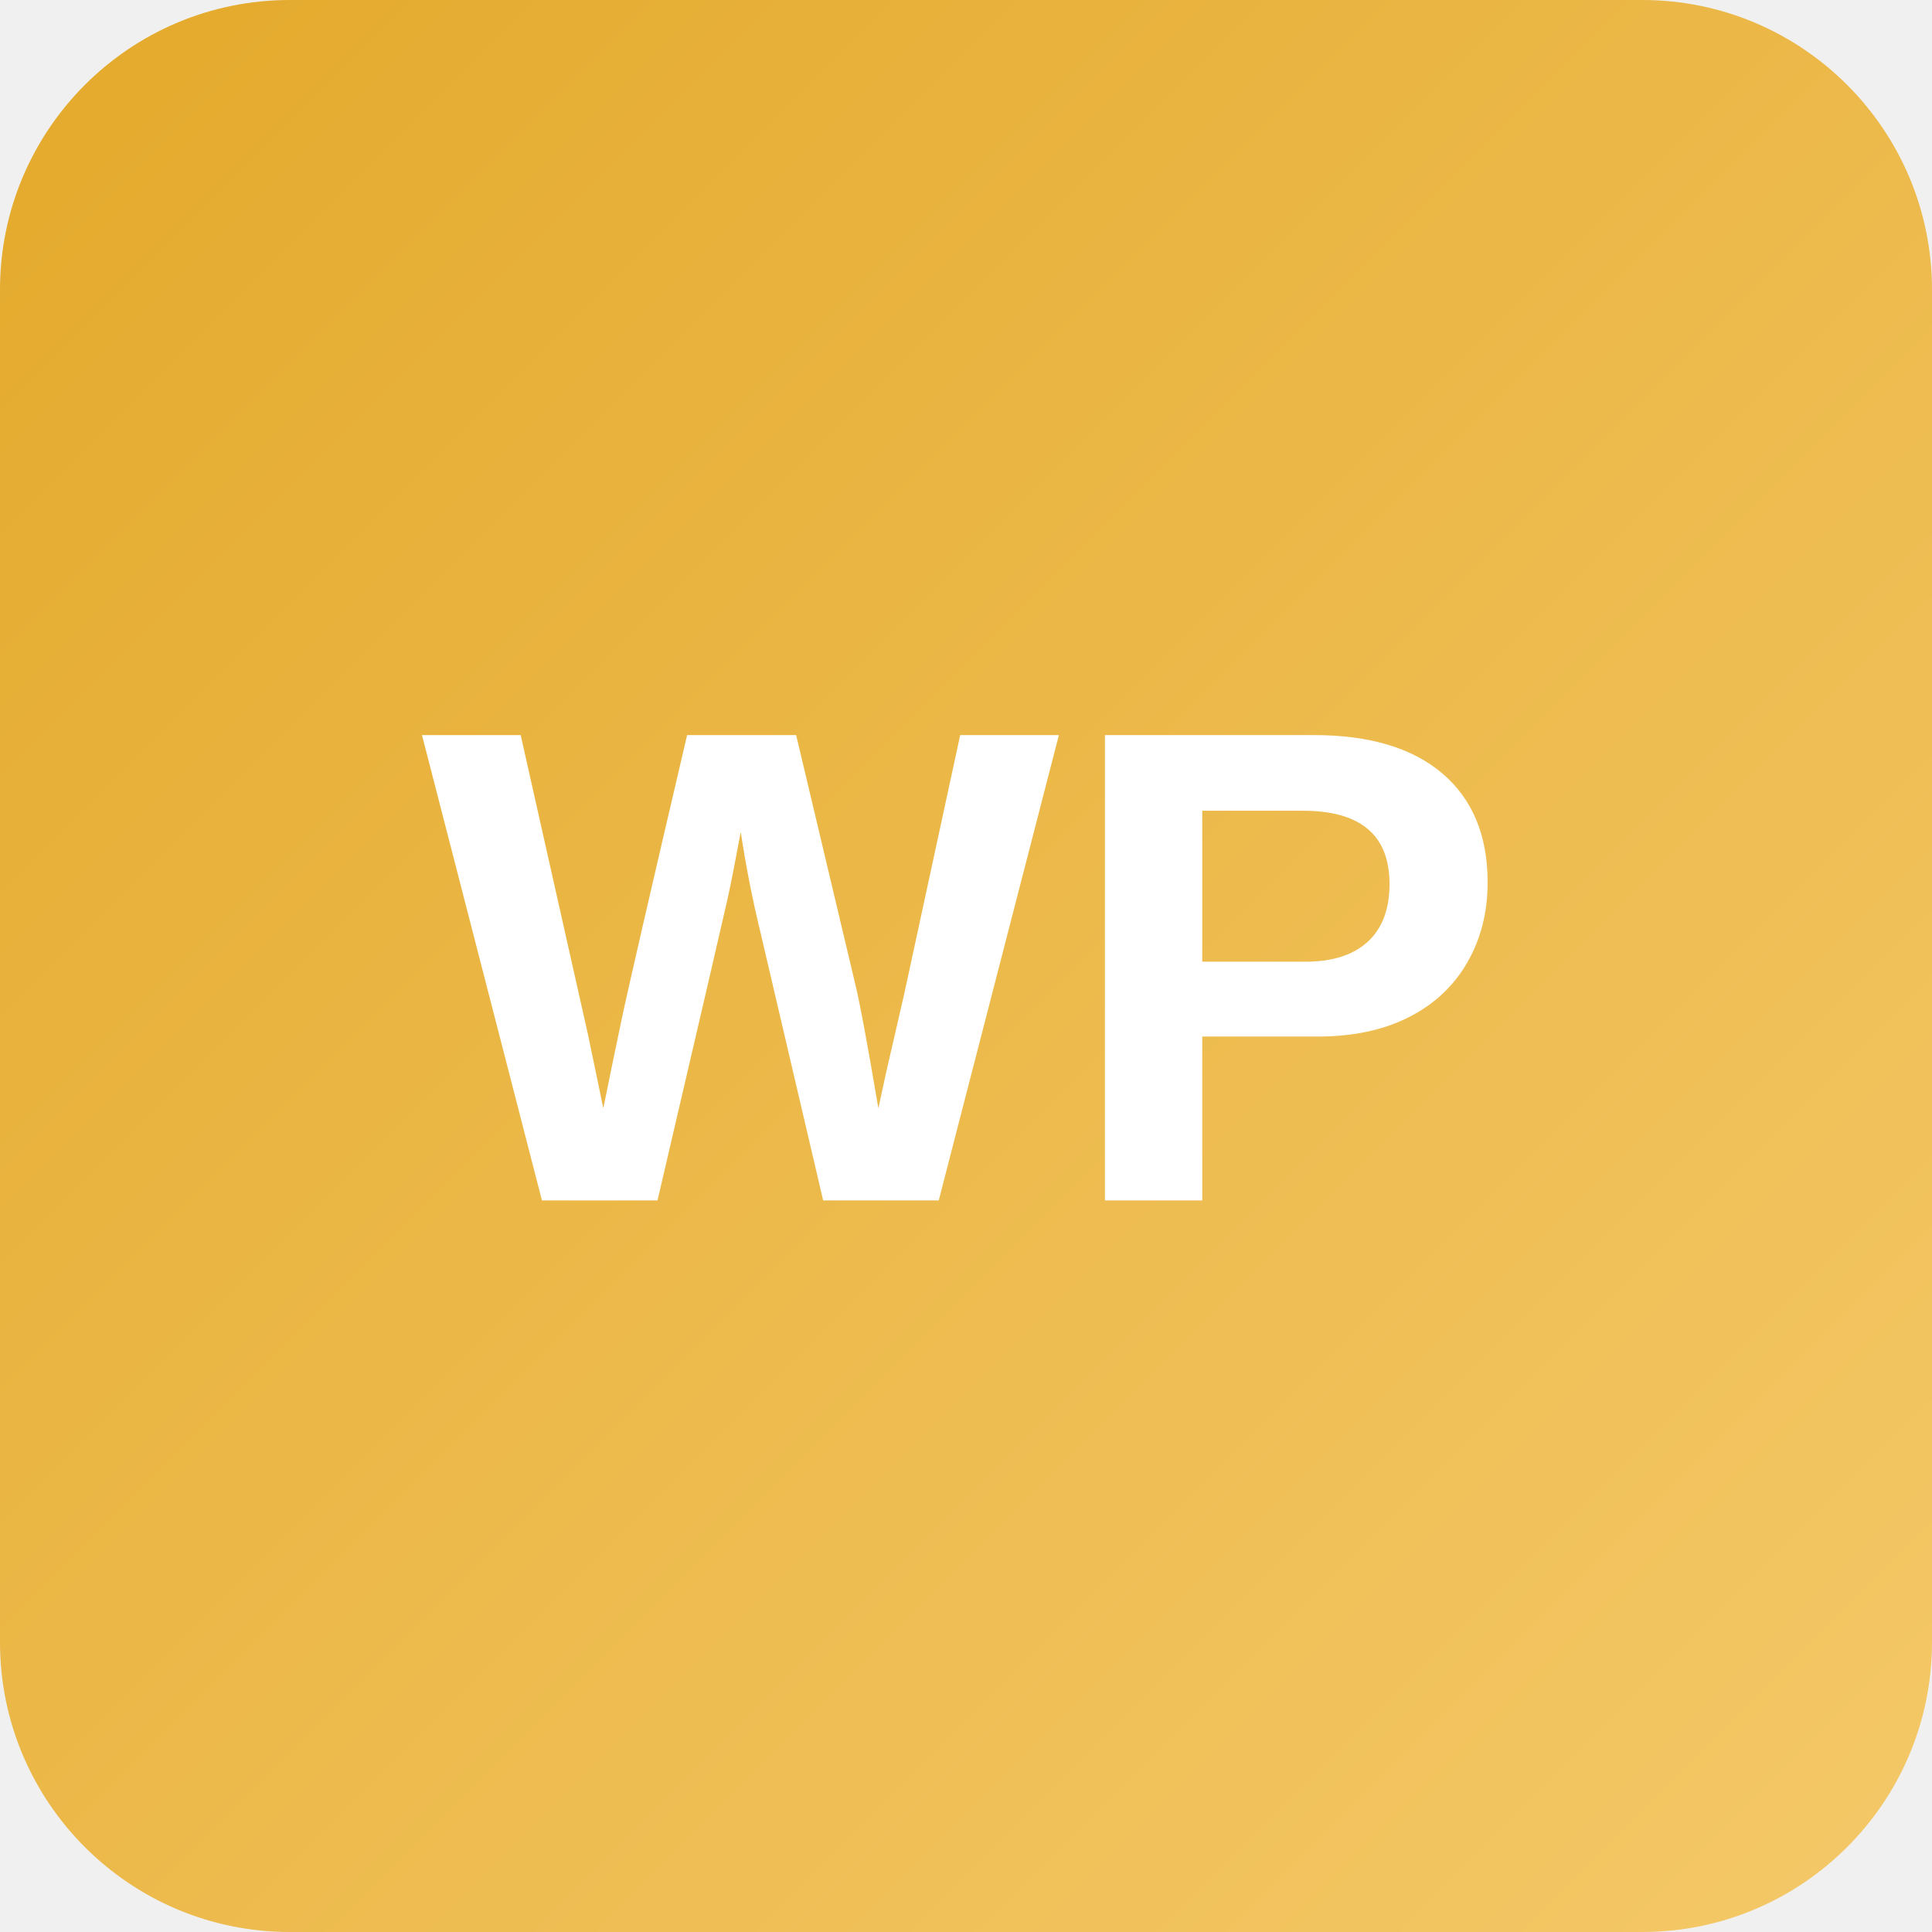
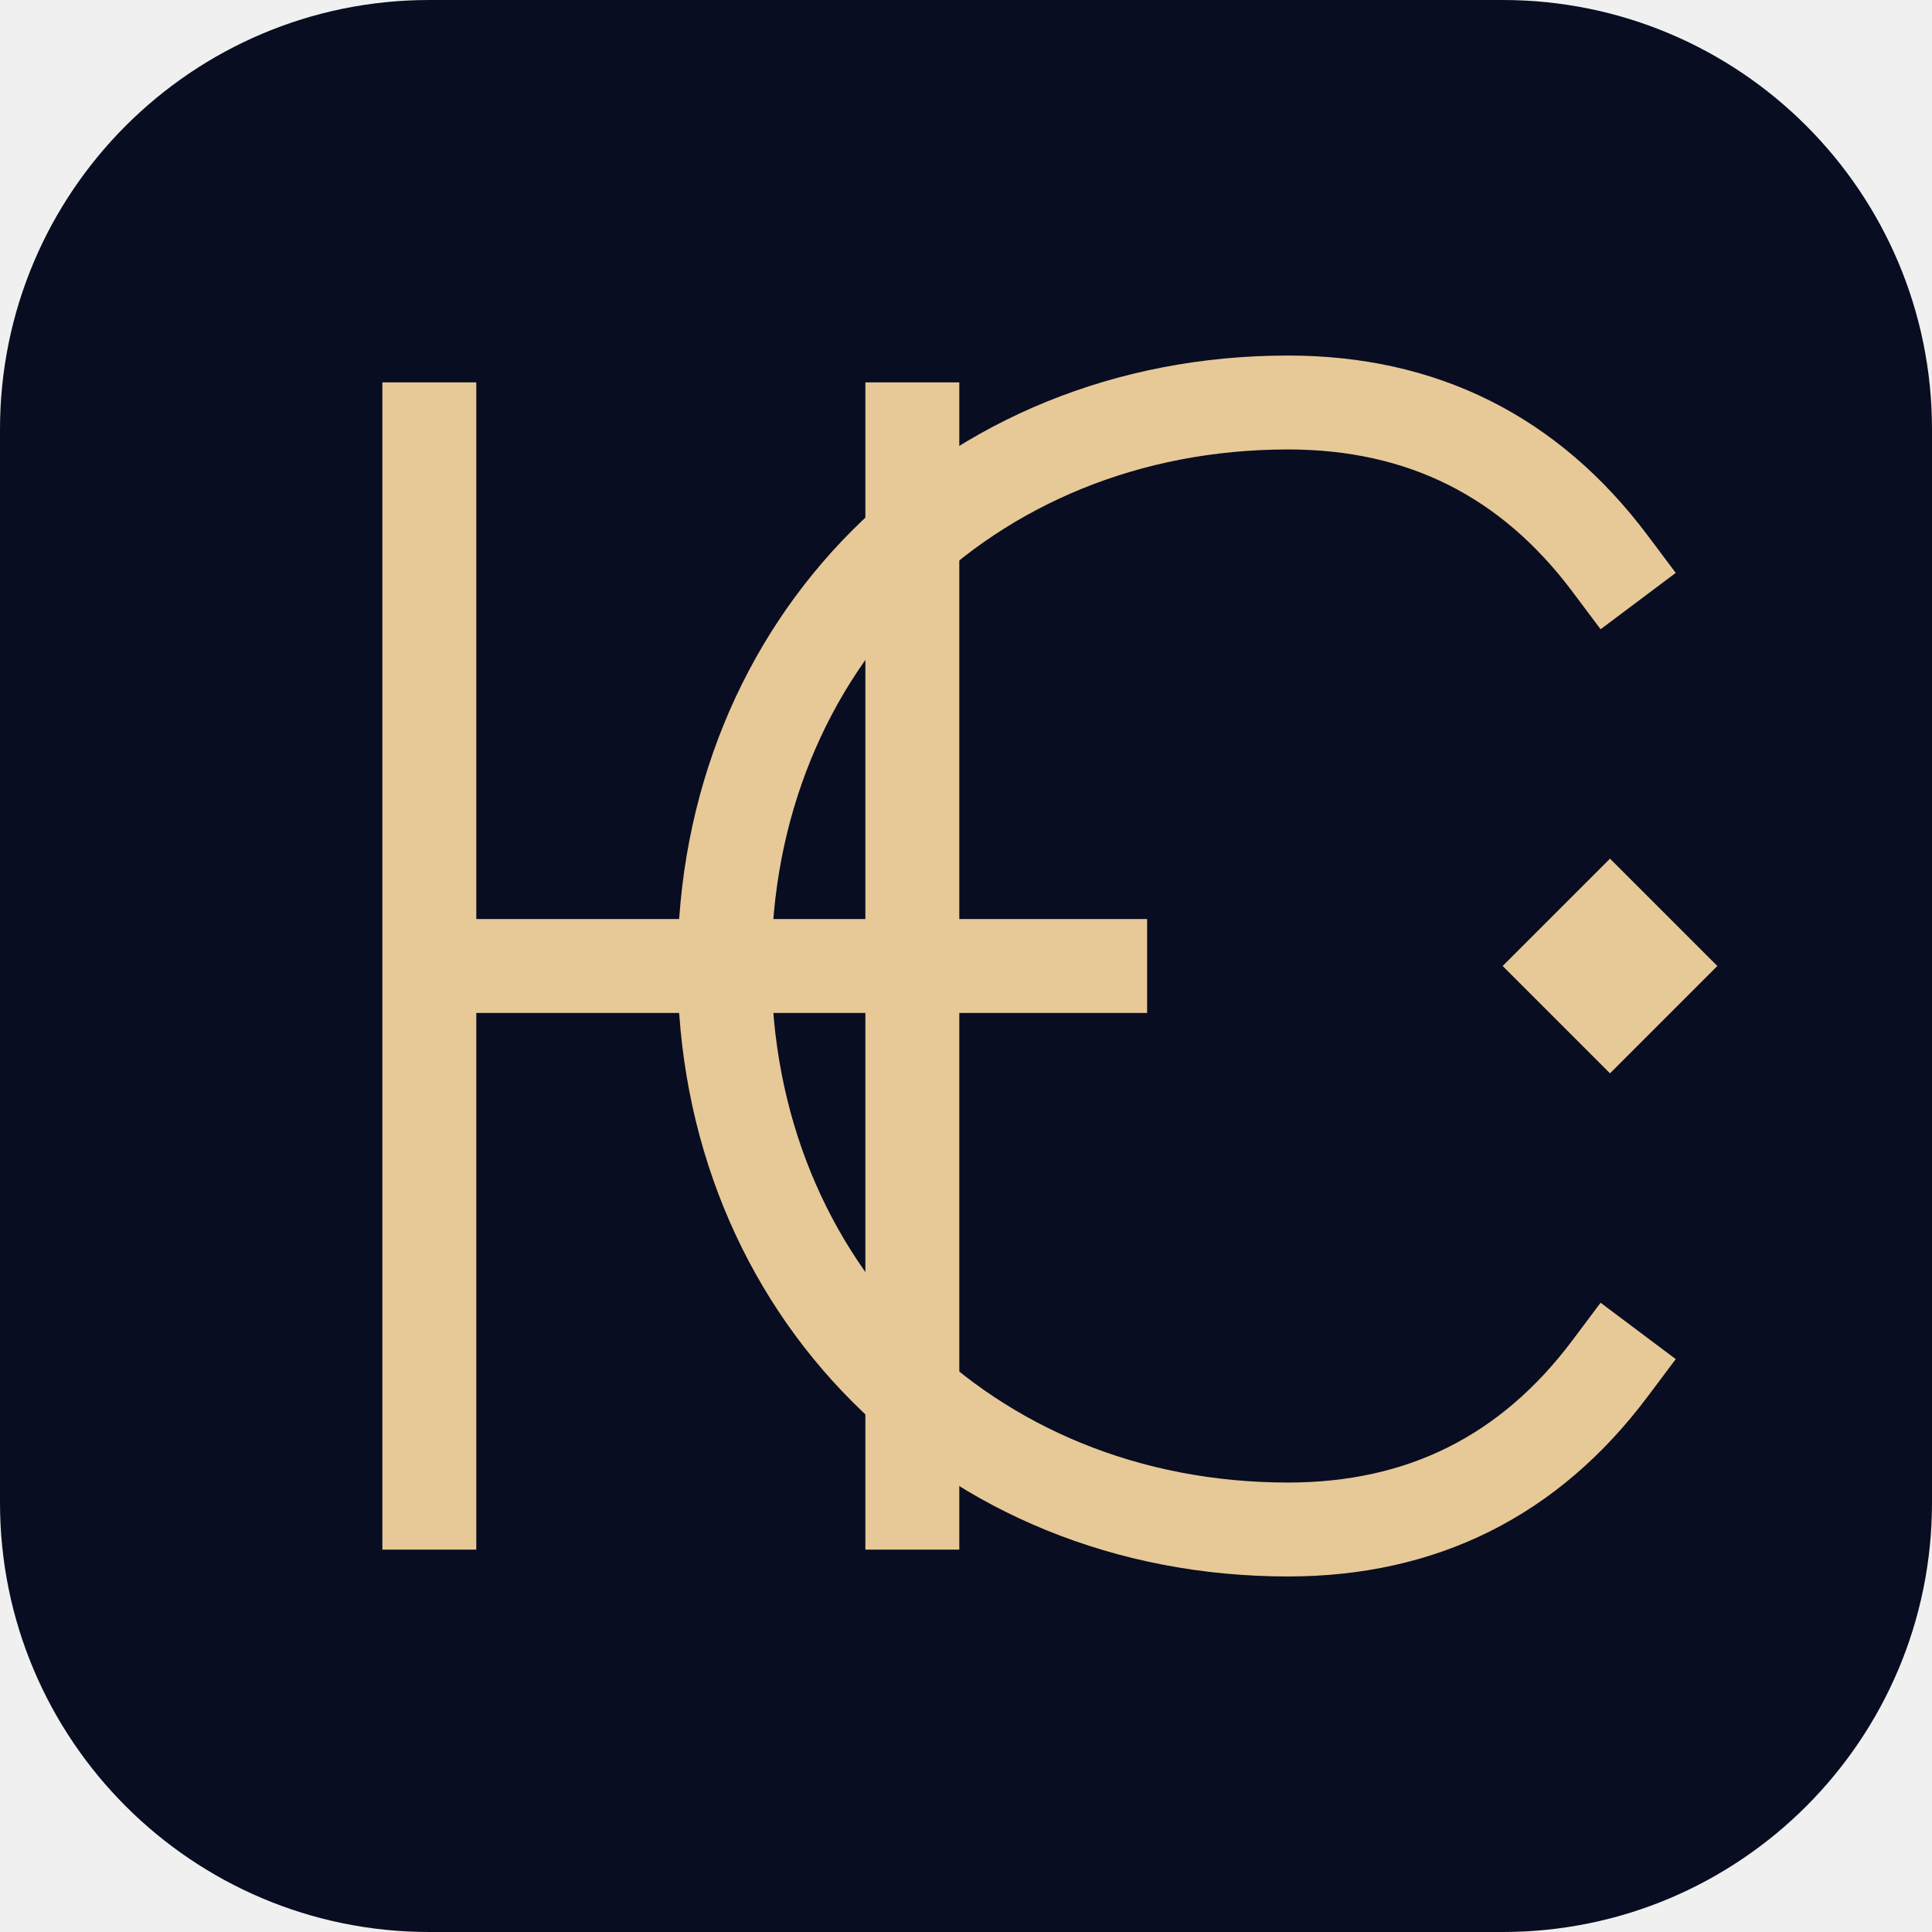
- <svg xmlns="http://www.w3.org/2000/svg" width="152" height="152" viewBox="0 0 152 152">
-   <defs>
-     <linearGradient id="grad" x1="0%" y1="0%" x2="100%" y2="100%">
-       <stop offset="0%" style="stop-color:#E3A92B;stop-opacity:1" />
-       <stop offset="100%" style="stop-color:#F5C969;stop-opacity:1" />
-     </linearGradient>
-   </defs>
-   <rect width="152" height="152" rx="22.8" fill="url(#grad)" />
-   <text x="50%" y="50%" font-family="Arial, sans-serif" font-size="53.2" font-weight="bold" fill="white" text-anchor="middle" dominant-baseline="central">WP</text>
+ <svg xmlns="http://www.w3.org/2000/svg" viewBox="0 0 72 72" fill="none">
+   <rect width="72" height="72" rx="16" fill="#090d21" />
+   <g stroke="#e7c997" stroke-width="3.5" stroke-linecap="square">
+     <path d="M16 16v40M34 16v40M16 36h25" />
+     <path d="M60 21c-3-4-7-6-12-6-12 0-21 9-21 21s9 21 21 21c5 0 9-2 12-6" />
+   </g>
+   <path d="m60 32 4 4-4 4-4-4 4-4Z" fill="#e7c997" />
</svg>
